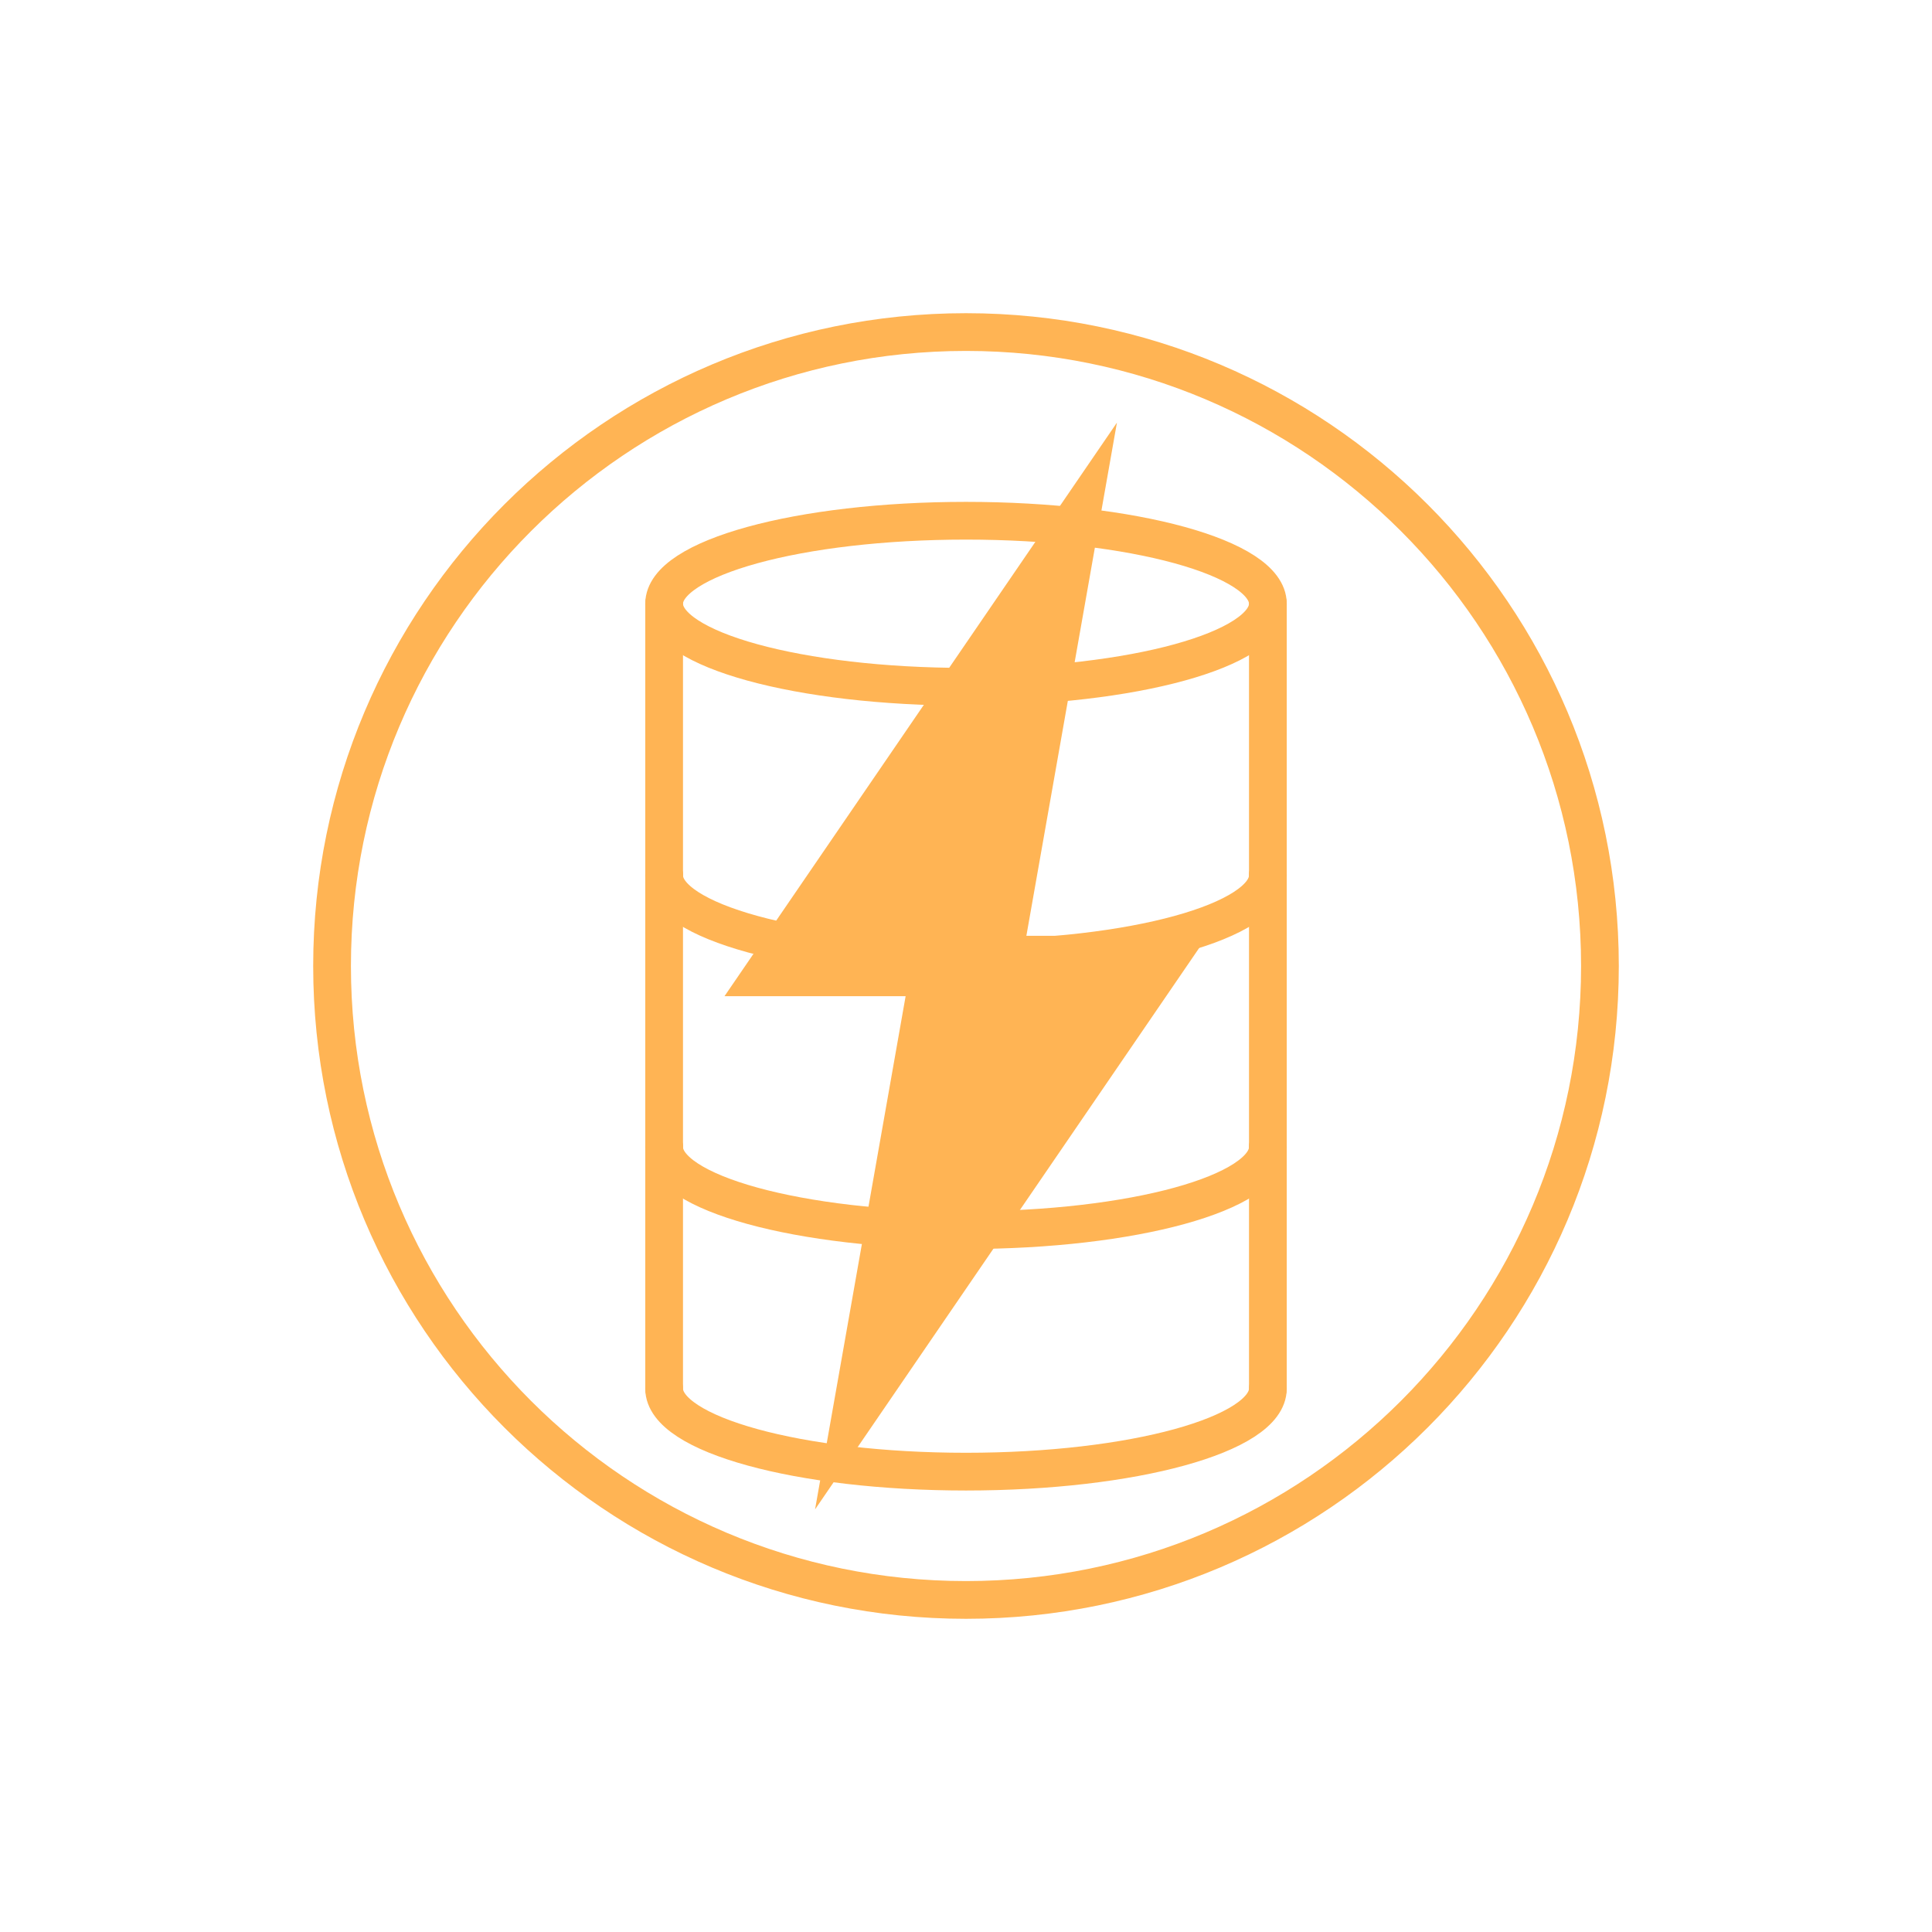
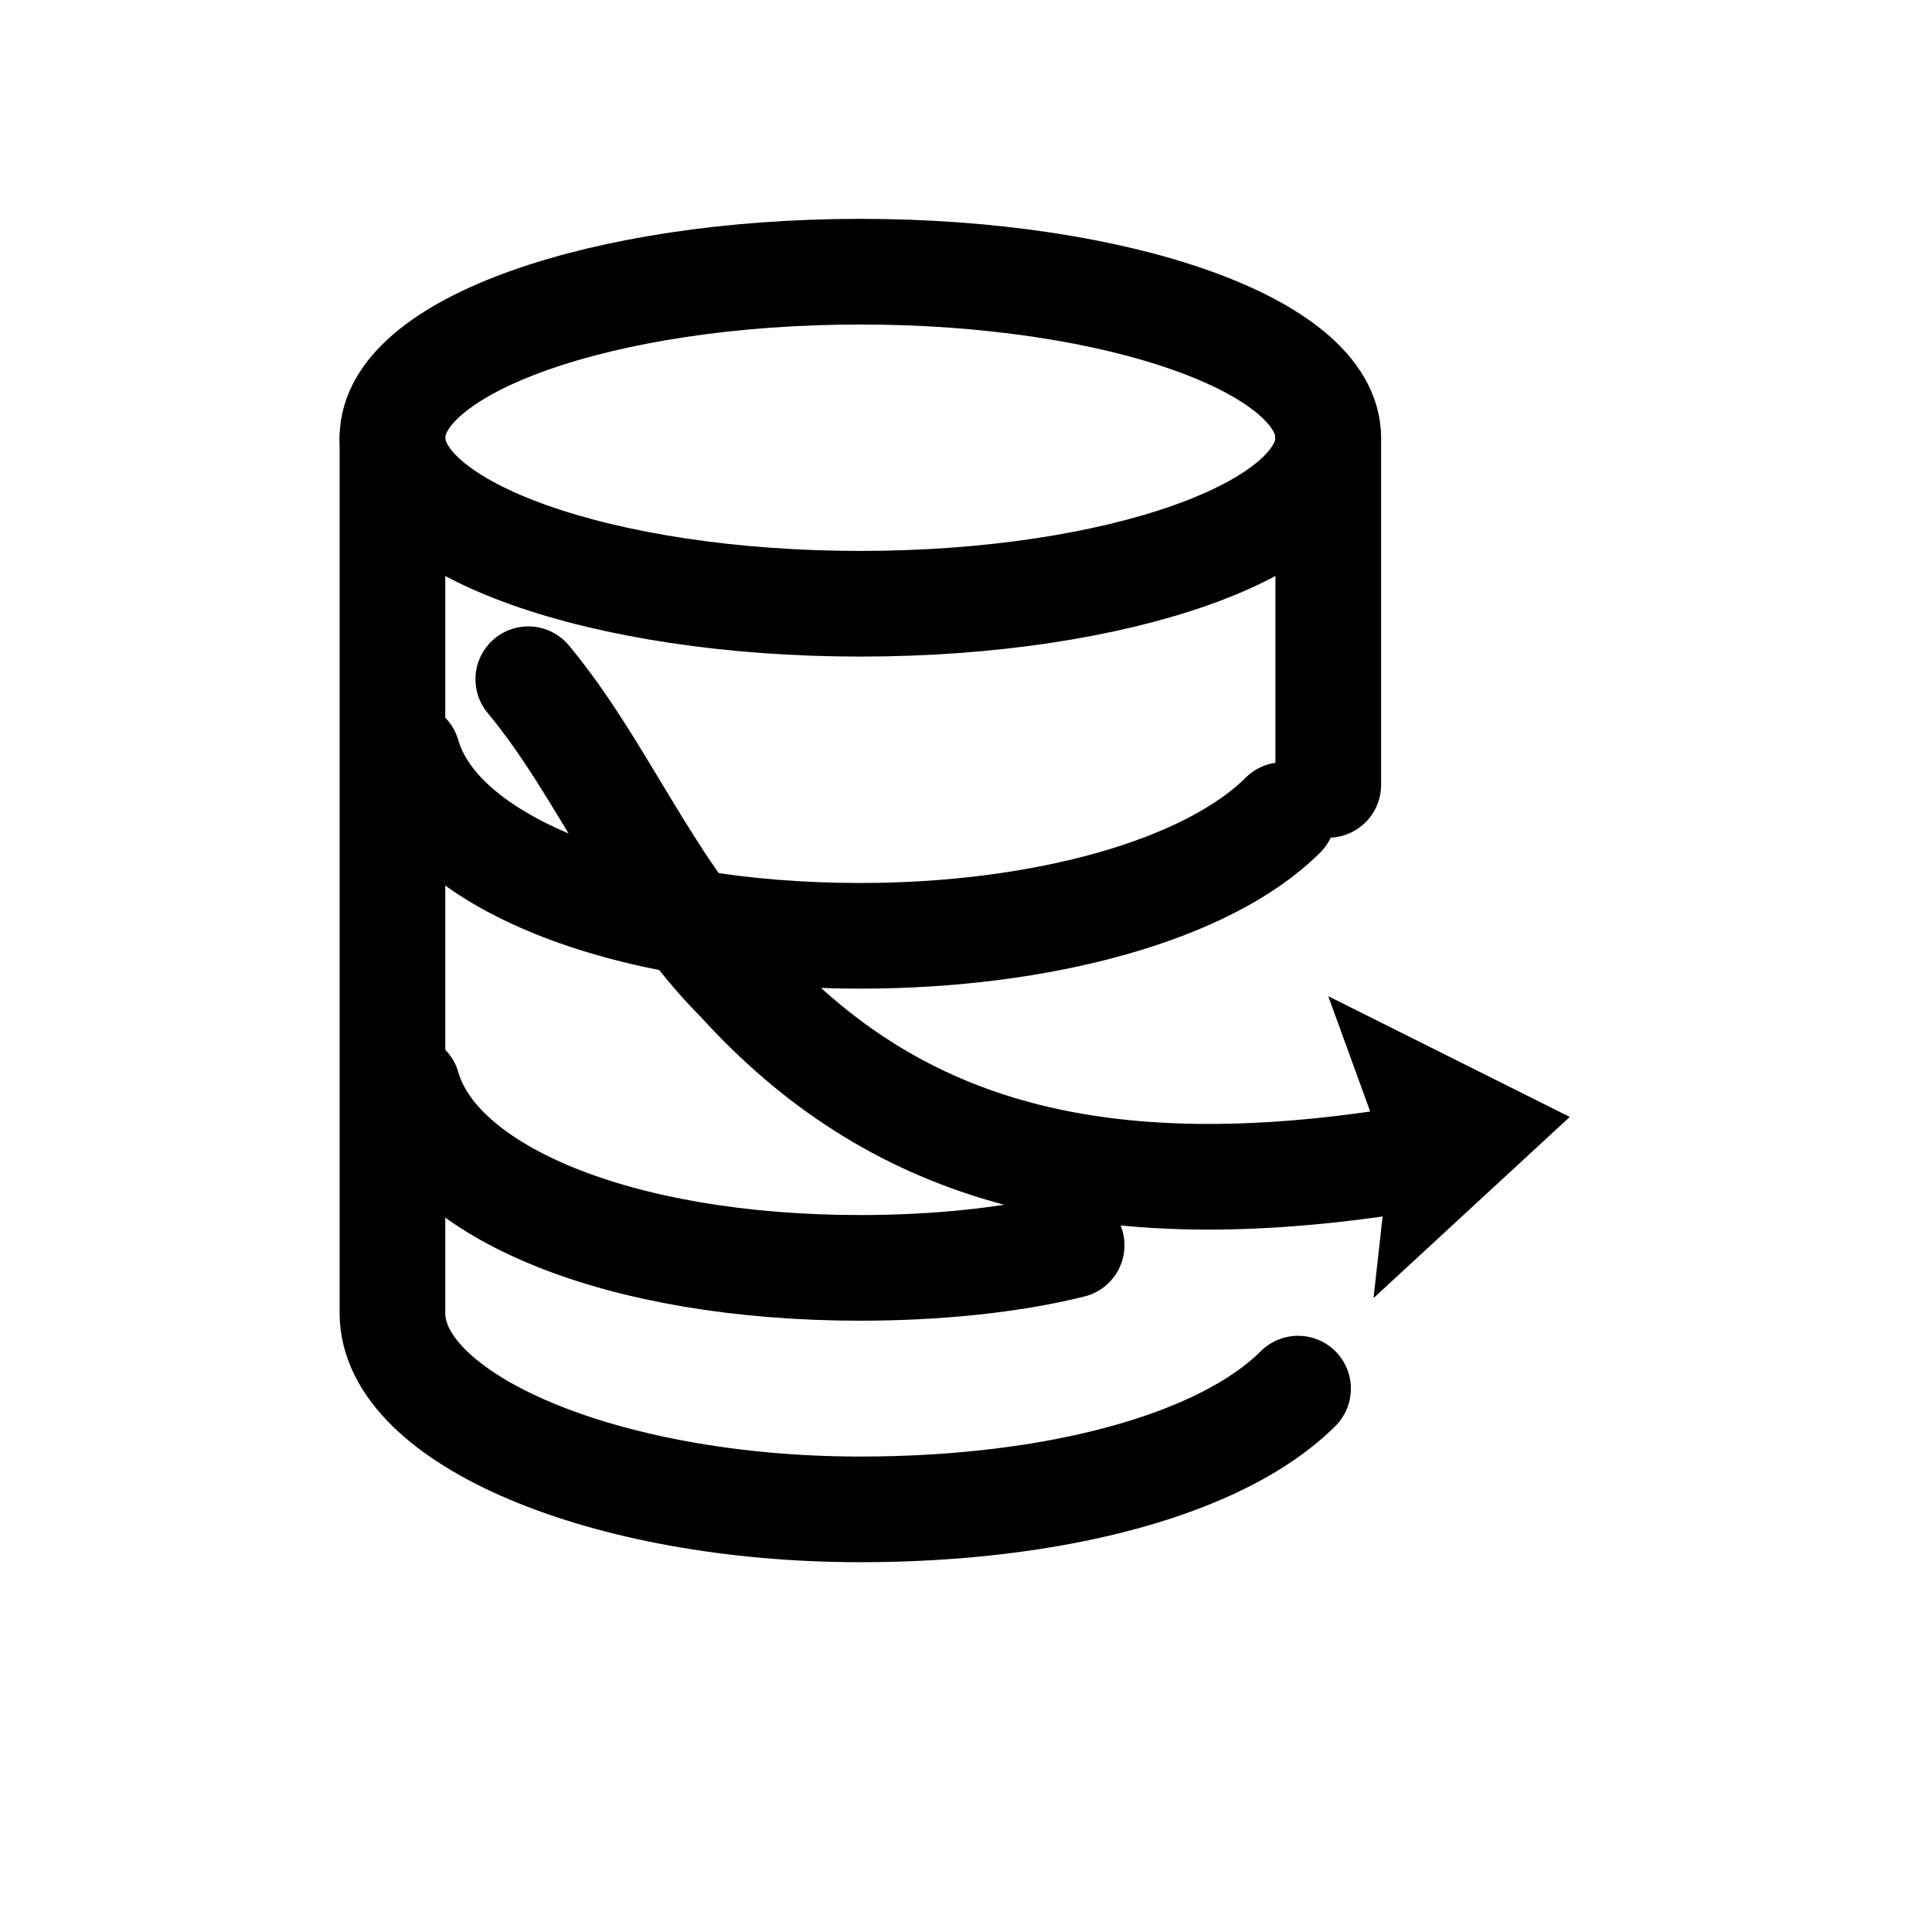
<svg xmlns="http://www.w3.org/2000/svg" viewBox="0 0 128 128" width="128" height="128" fill="none" role="img" aria-label="DBFlux">
-   <circle cx="64" cy="64" r="42" fill="none" stroke="#FFB454" stroke-width="2.5" />
-   <g stroke="#FFB454" stroke-width="2.5" fill="none" stroke-linecap="round" stroke-linejoin="round">
-     <ellipse cx="64" cy="40" rx="20" ry="5.5" />
-     <path d="M44 40 V58" />
-     <path d="M84 40 V58" />
-     <path d="M44 58 a20 5.5 0 0 0 40 0" />
-     <path d="M44 58 V76" />
-     <path d="M84 58 V76" />
-     <path d="M44 76 a20 5.5 0 0 0 40 0" />
-     <path d="M44 76 V92" />
-     <path d="M84 76 V92" />
-     <path d="M44 92 a20 5.5 0 0 0 40 0" />
+   <g stroke="currentColor" stroke-width="7" stroke-linecap="round" stroke-linejoin="round">
+     <ellipse cx="57" cy="29" rx="31" ry="11" />
+     <path d="M26 29v58c0 7 14 13 31 13 13 0 24-3 29-8" />
+     <path d="M88 29v23" />
+     <path d="M27 50c2 7 14 12 30 12 12 0 23-3 28-8" />
+     <path d="M27 72c2 7 14 12 30 12 5 0 10-.5 14-1.5" />
+     <path d="M35 45c5 6 8 14 14 20 10 11 23 15 43 12" />
  </g>
-   <path d="M74 28 L48 66 L60 66 L54 100 L80 62 L68 62 Z" fill="#FFB454" />
+   <path d="m88 66 16 8-13 12 1-9-4-11Z" fill="currentColor" />
</svg>
